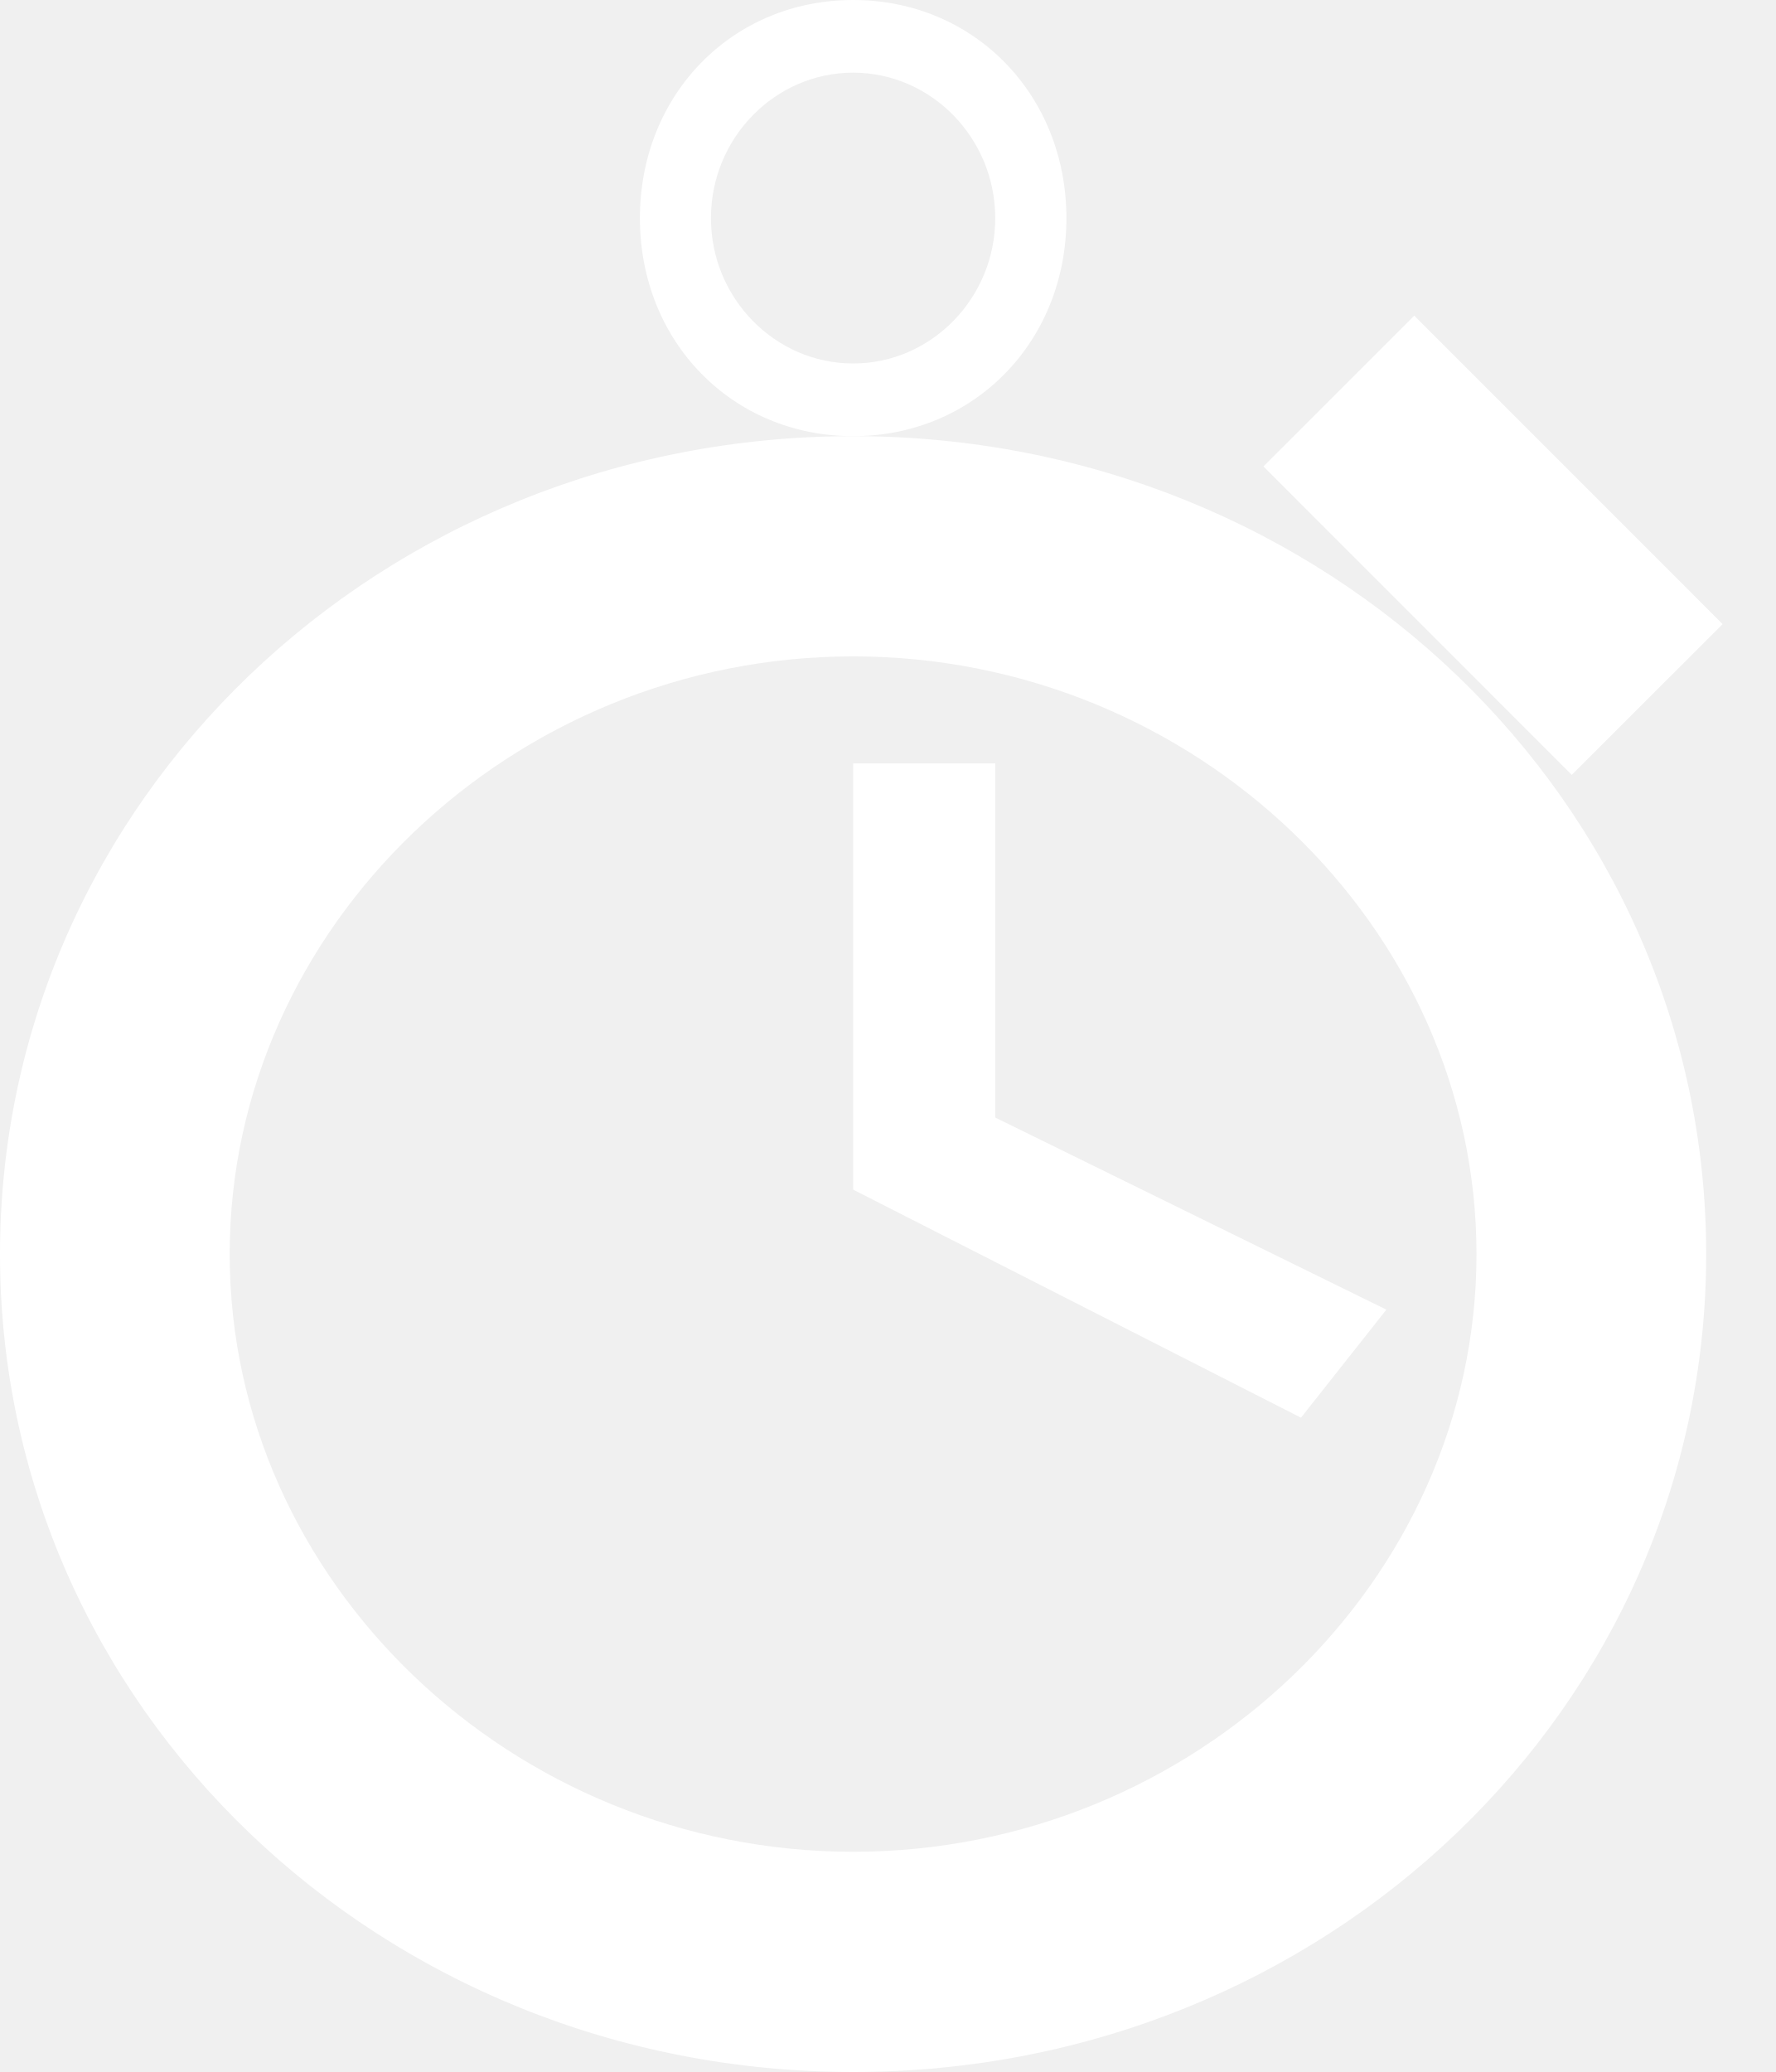
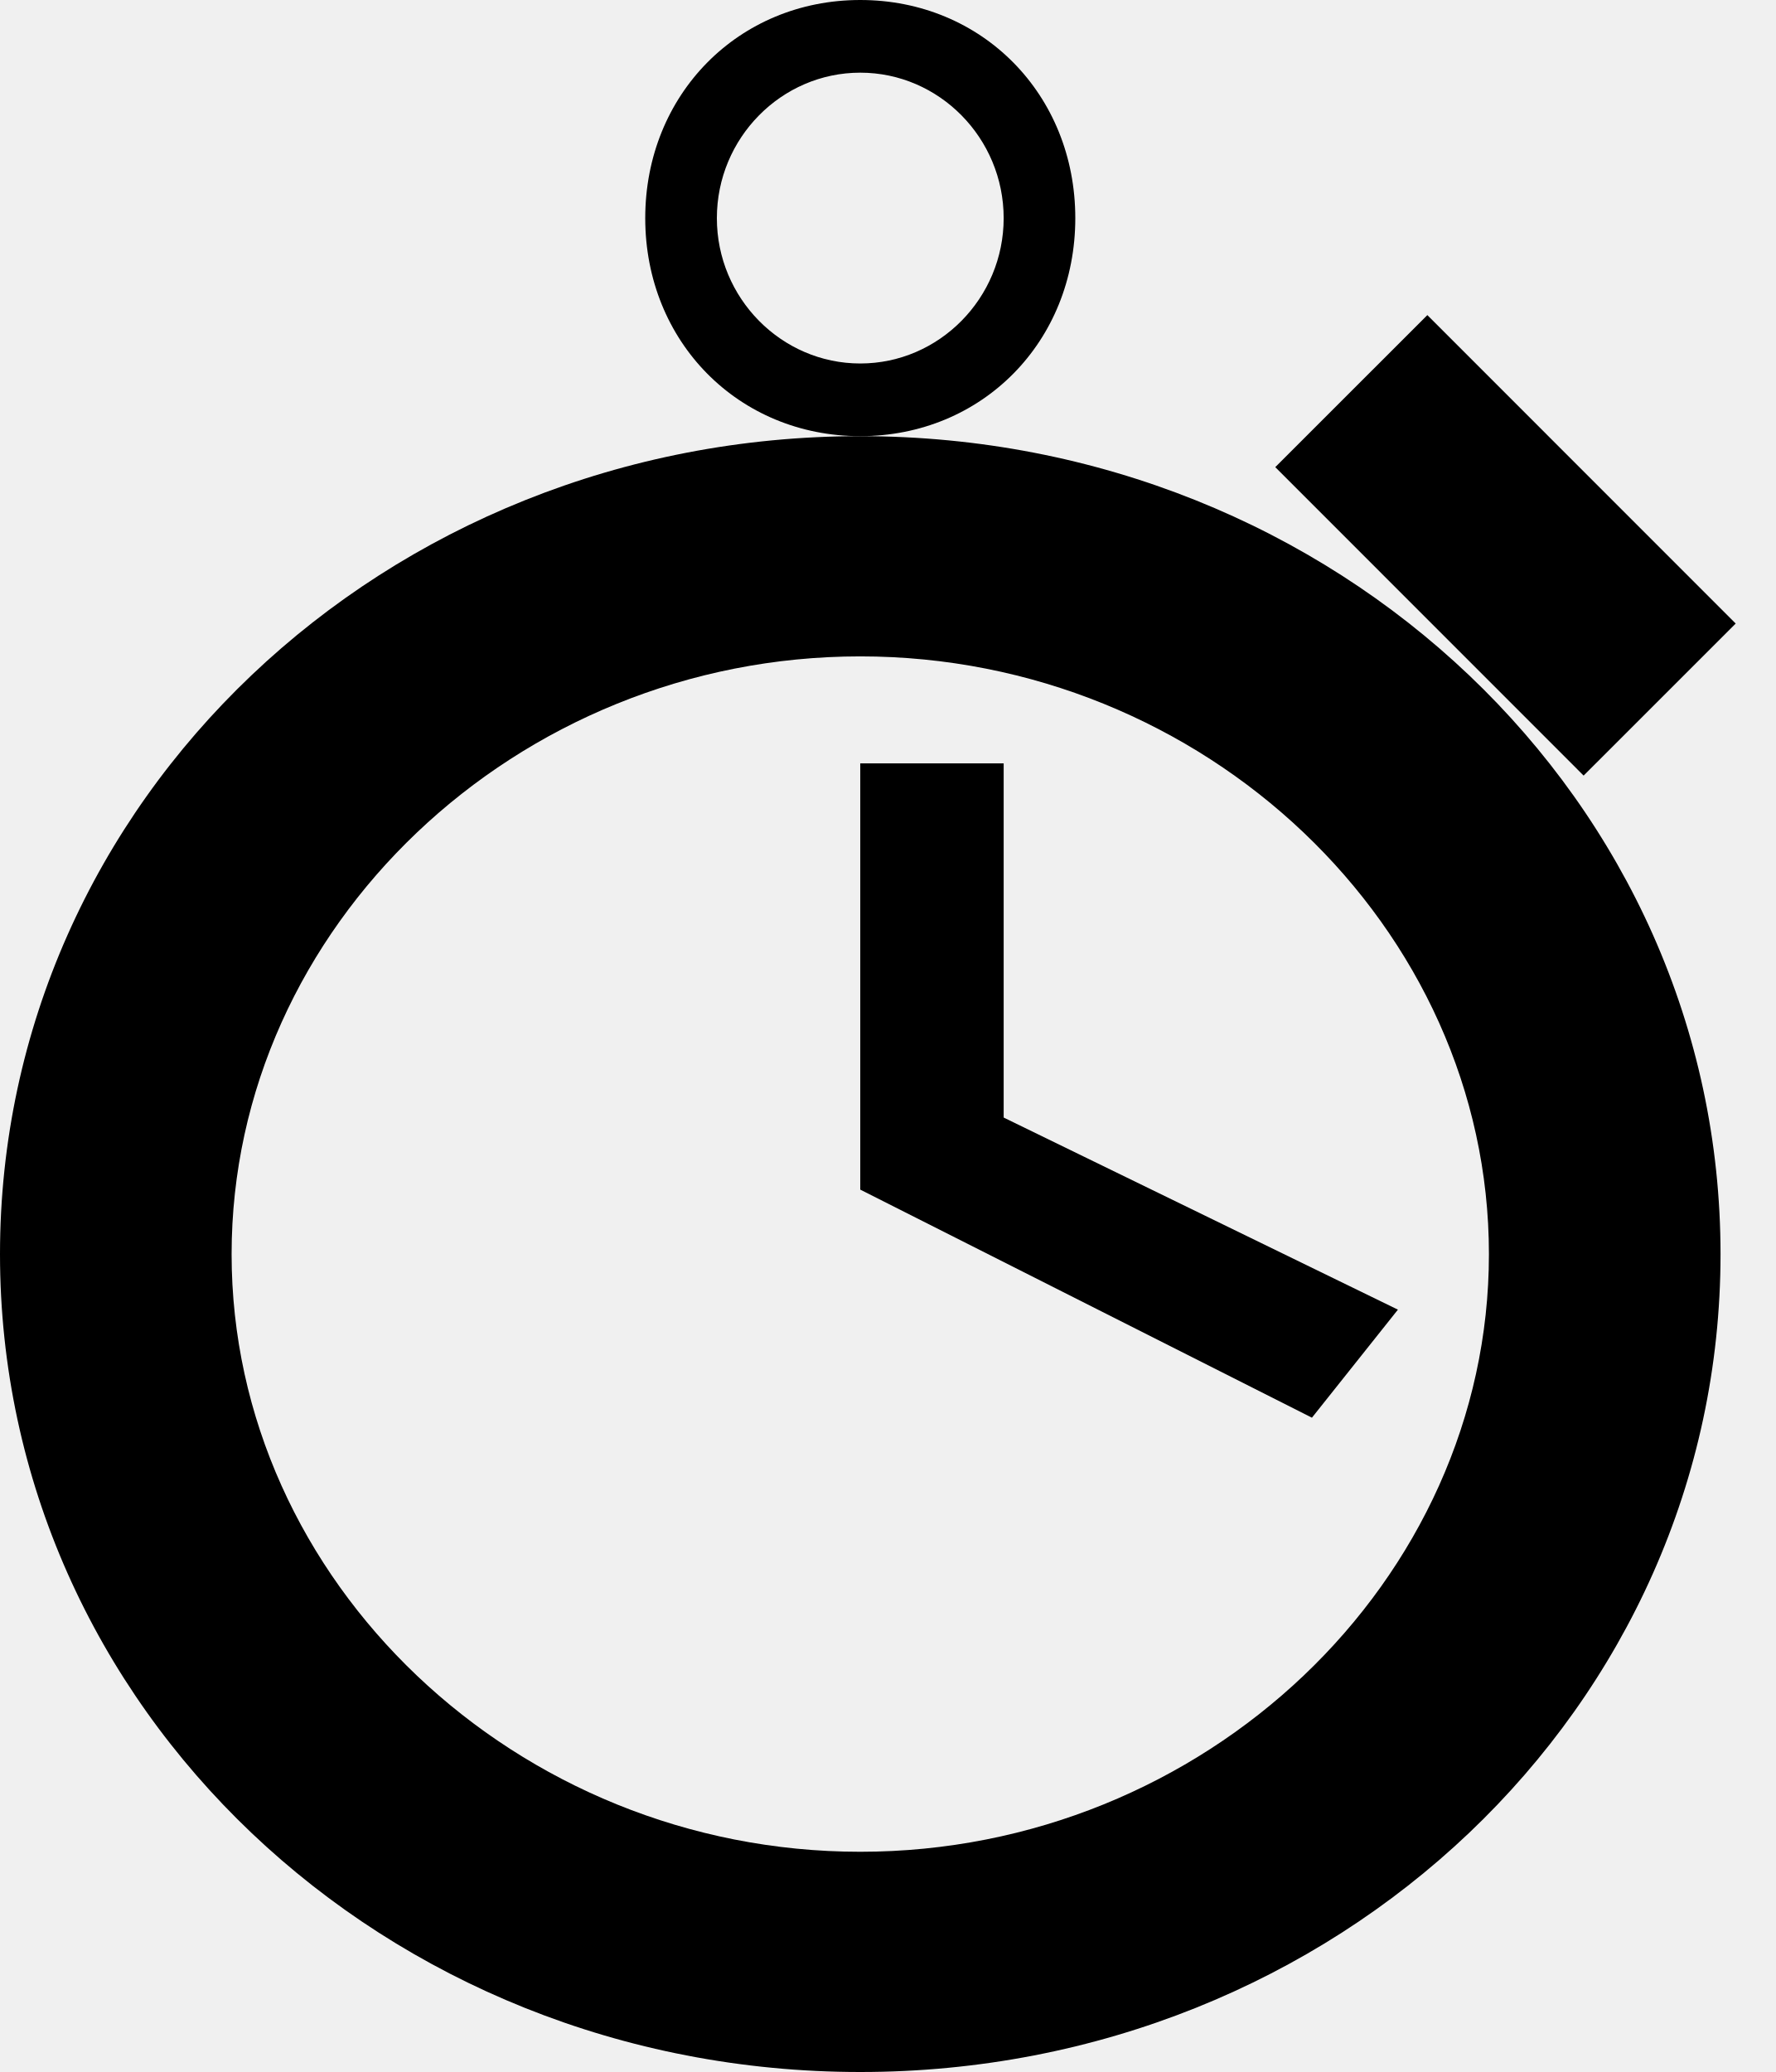
<svg xmlns="http://www.w3.org/2000/svg" width="12px" height="14px" viewBox="0 0 12 14" version="1.1">
  <defs />
-   <g id="Supply" stroke="none" stroke-width="1" fill="none" fill-rule="evenodd">
-     <g id="timer" fill-rule="nonzero" fill="#FFFFFF">
-       <g>
-         <path d="M5.765,4.435 C8.071,4.435 9.977,6.263 9.977,8.474 C9.977,10.684 8.071,12.512 5.765,12.512 C3.459,12.512 1.552,10.684 1.552,8.474 C1.552,6.263 3.459,4.435 5.765,4.435 L5.765,4.435 Z M5.765,2.947 C2.572,2.947 0,5.413 0,8.474 C0,11.534 2.572,14 5.765,14 C8.957,14 11.529,11.534 11.529,8.474 C11.529,5.413 8.957,2.947 5.765,2.947 L5.765,2.947 Z" id="Shape" />
-         <rect id="Rectangle-path" transform="translate(10.08823, 3.684211) rotate(-44.9919) translate(-10.08823, -3.684211) " x="9.368" y="2.211" width="1.441" height="2.947" />
-         <path d="M5.765,2.947 C6.581,2.947 7.206,2.309 7.206,1.474 C7.206,0.639 6.581,0 5.765,0 C4.948,0 4.324,0.639 4.324,1.474 C4.324,2.309 4.948,2.947 5.765,2.947 Z M5.765,0.491 C6.293,0.491 6.725,0.933 6.725,1.474 C6.725,2.014 6.293,2.456 5.765,2.456 C5.236,2.456 4.804,2.014 4.804,1.474 C4.804,0.933 5.236,0.491 5.765,0.491 Z" id="Shape" />
-         <polygon id="Shape" points="6.725 7.551 6.725 5.158 5.765 5.158 5.765 8.038 8.791 9.579 9.368 8.849" />
+   <g id="Assets" stroke="none" stroke-width="1">
+     <g id="icon/timer">
+       <g id="timer-copy-2">
+         <path d="M5.813,4.435 C8.138,4.435 10.061,6.263 10.061,8.474 C10.061,10.684 8.138,12.512 5.813,12.512 C3.488,12.512 1.565,10.684 1.565,8.474 C1.565,6.263 3.488,4.435 5.813,4.435 L5.813,4.435 Z M5.813,2.947 C2.594,2.947 0,5.413 0,8.474 C0,11.534 2.594,14 5.813,14 C9.033,14 11.626,11.534 11.626,8.474 C11.626,5.413 9.033,2.947 5.813,2.947 L5.813,2.947 Z" id="Shape" />
+         <rect id="Rectangle-path" transform="translate(10.17301, 3.684211) rotate(-44.9919) translate(-10.17301, -3.684211) " x="9.446" y="2.211" width="1.453" height="2.947" />
+         <path d="M5.813,2.947 C6.637,2.947 7.266,2.309 7.266,1.474 C7.266,0.639 6.637,0 5.813,0 C4.99,0 4.36,0.639 4.36,1.474 C4.36,2.309 4.99,2.947 5.813,2.947 Z M5.813,0.491 C6.346,0.491 6.782,0.933 6.782,1.474 C6.782,2.014 6.346,2.456 5.813,2.456 C5.28,2.456 4.844,2.014 4.844,1.474 C4.844,0.933 5.28,0.491 5.813,0.491 Z" id="Shape" />
+         <polygon id="Shape" points="6.782 7.551 6.782 5.158 5.813 5.158 5.813 8.038 8.865 9.579 9.446 8.849" />
      </g>
    </g>
  </g>
</svg>
